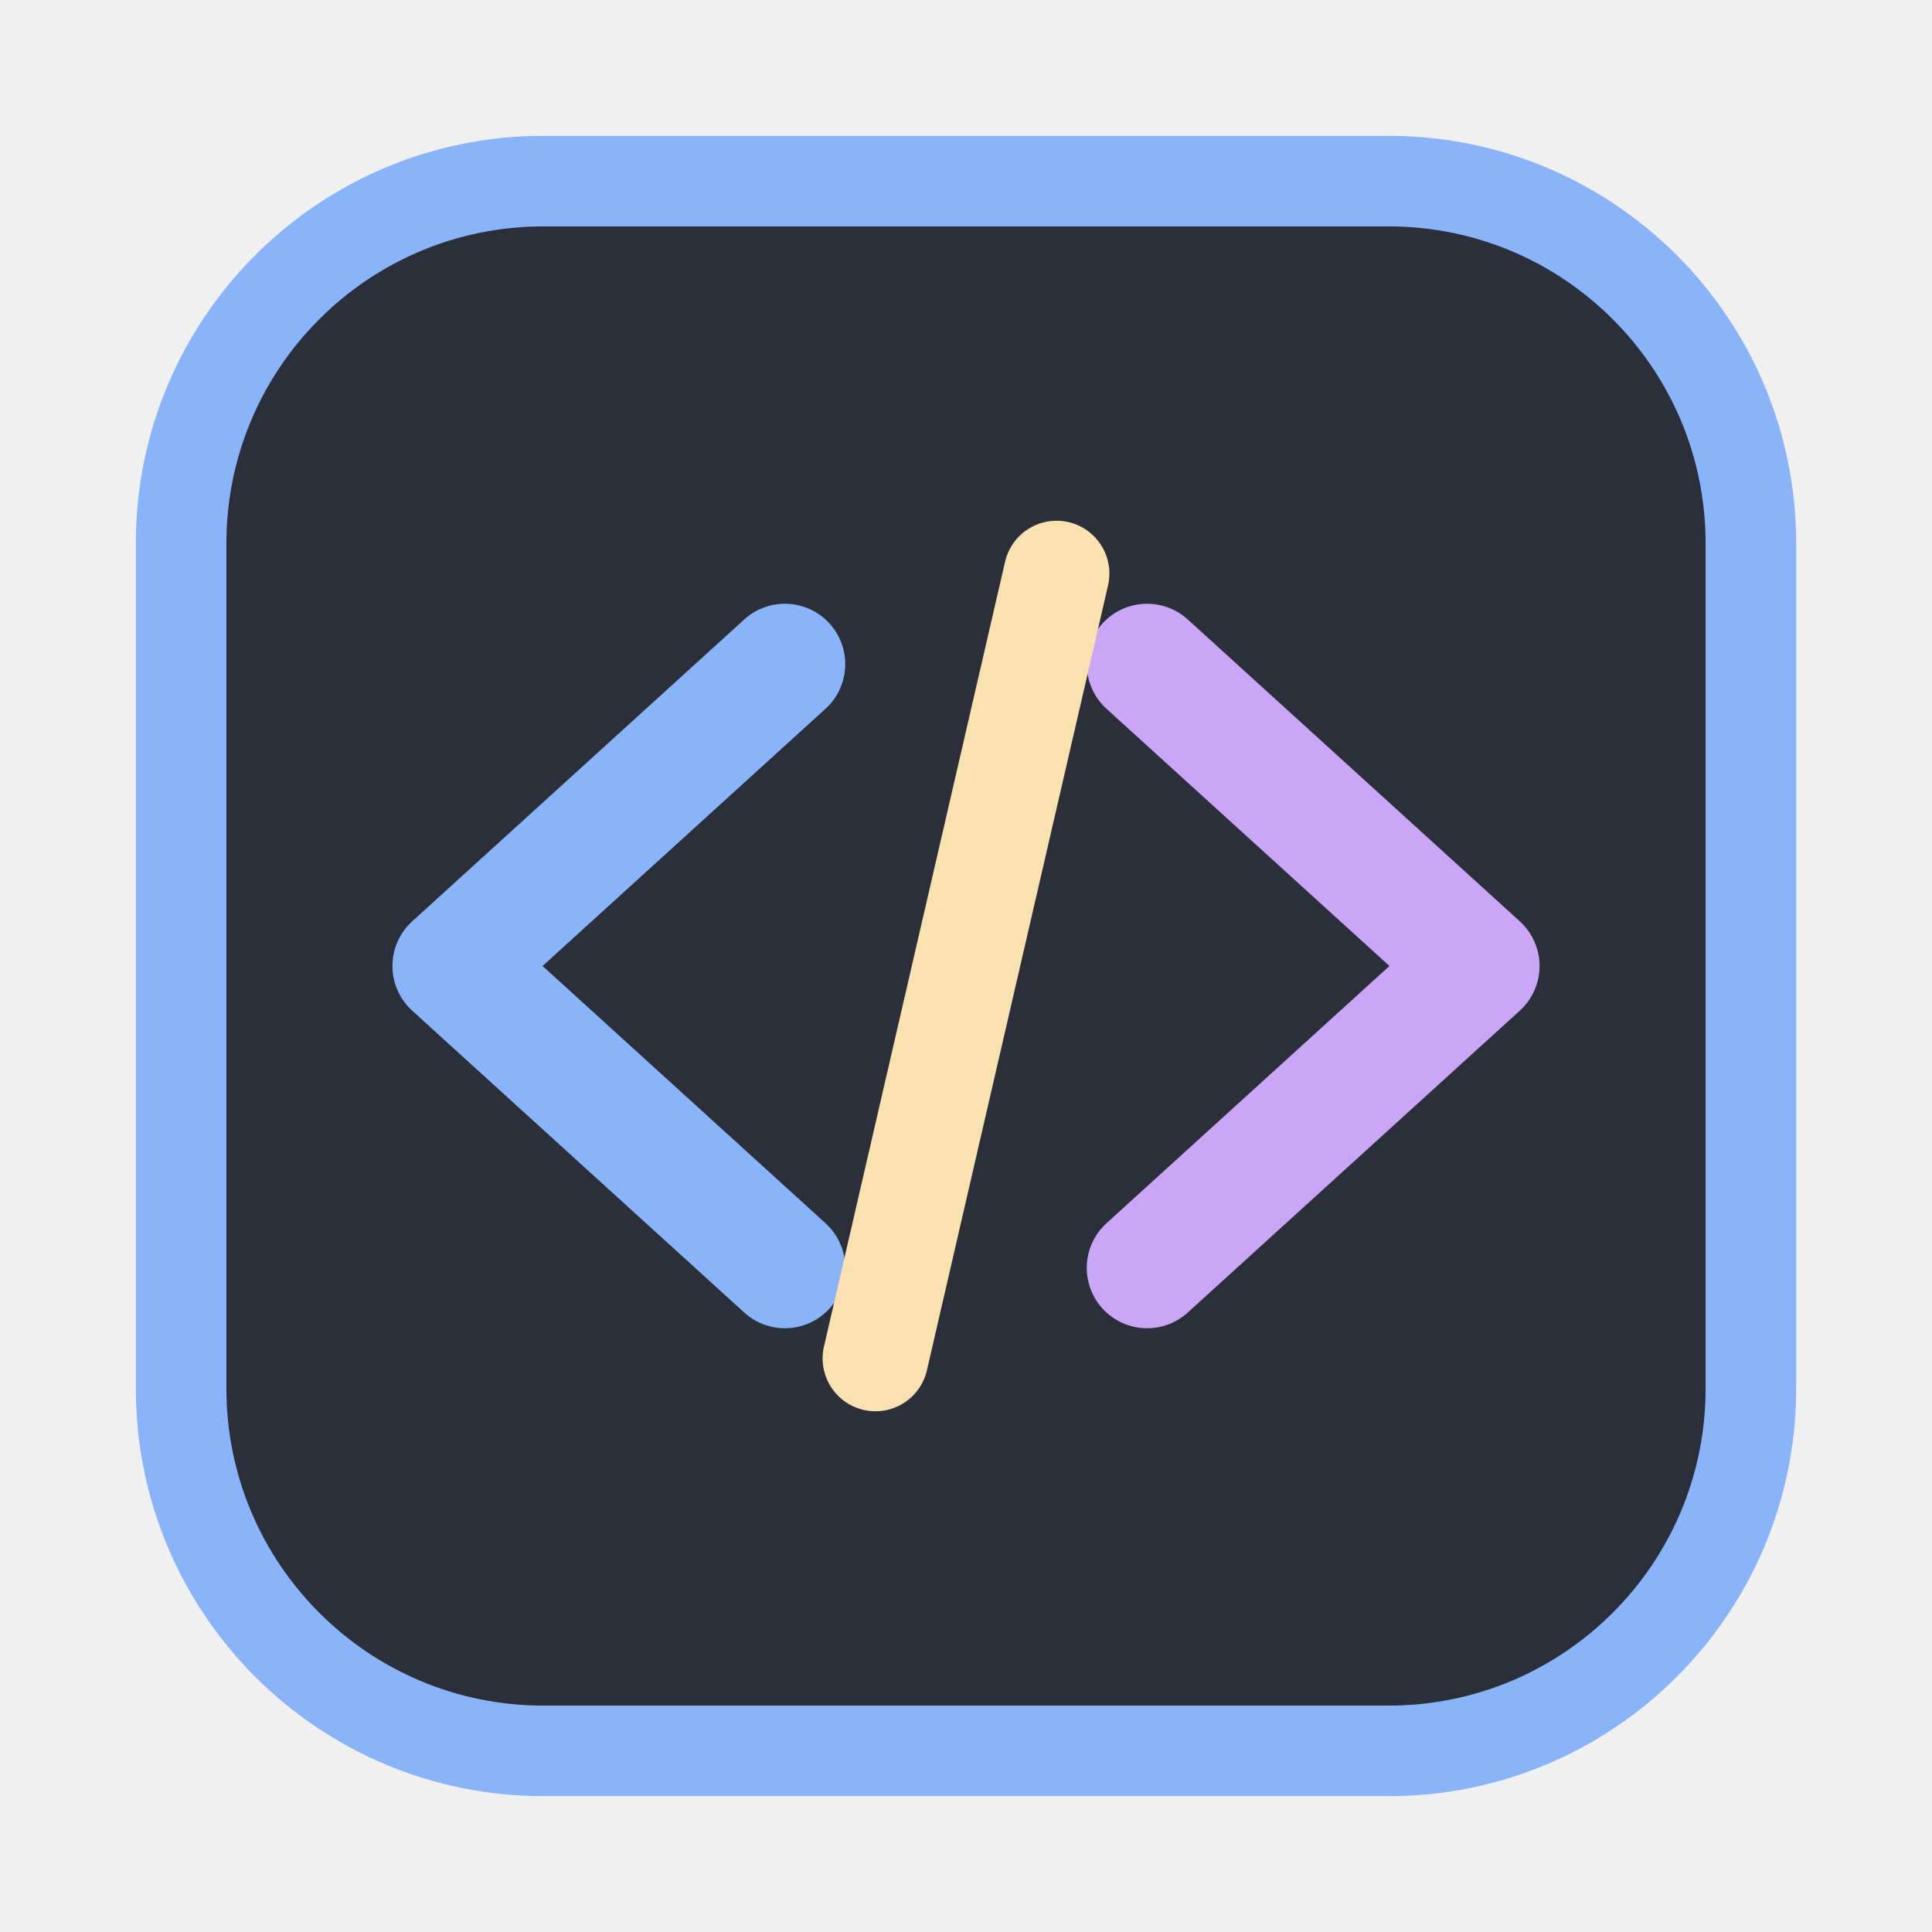
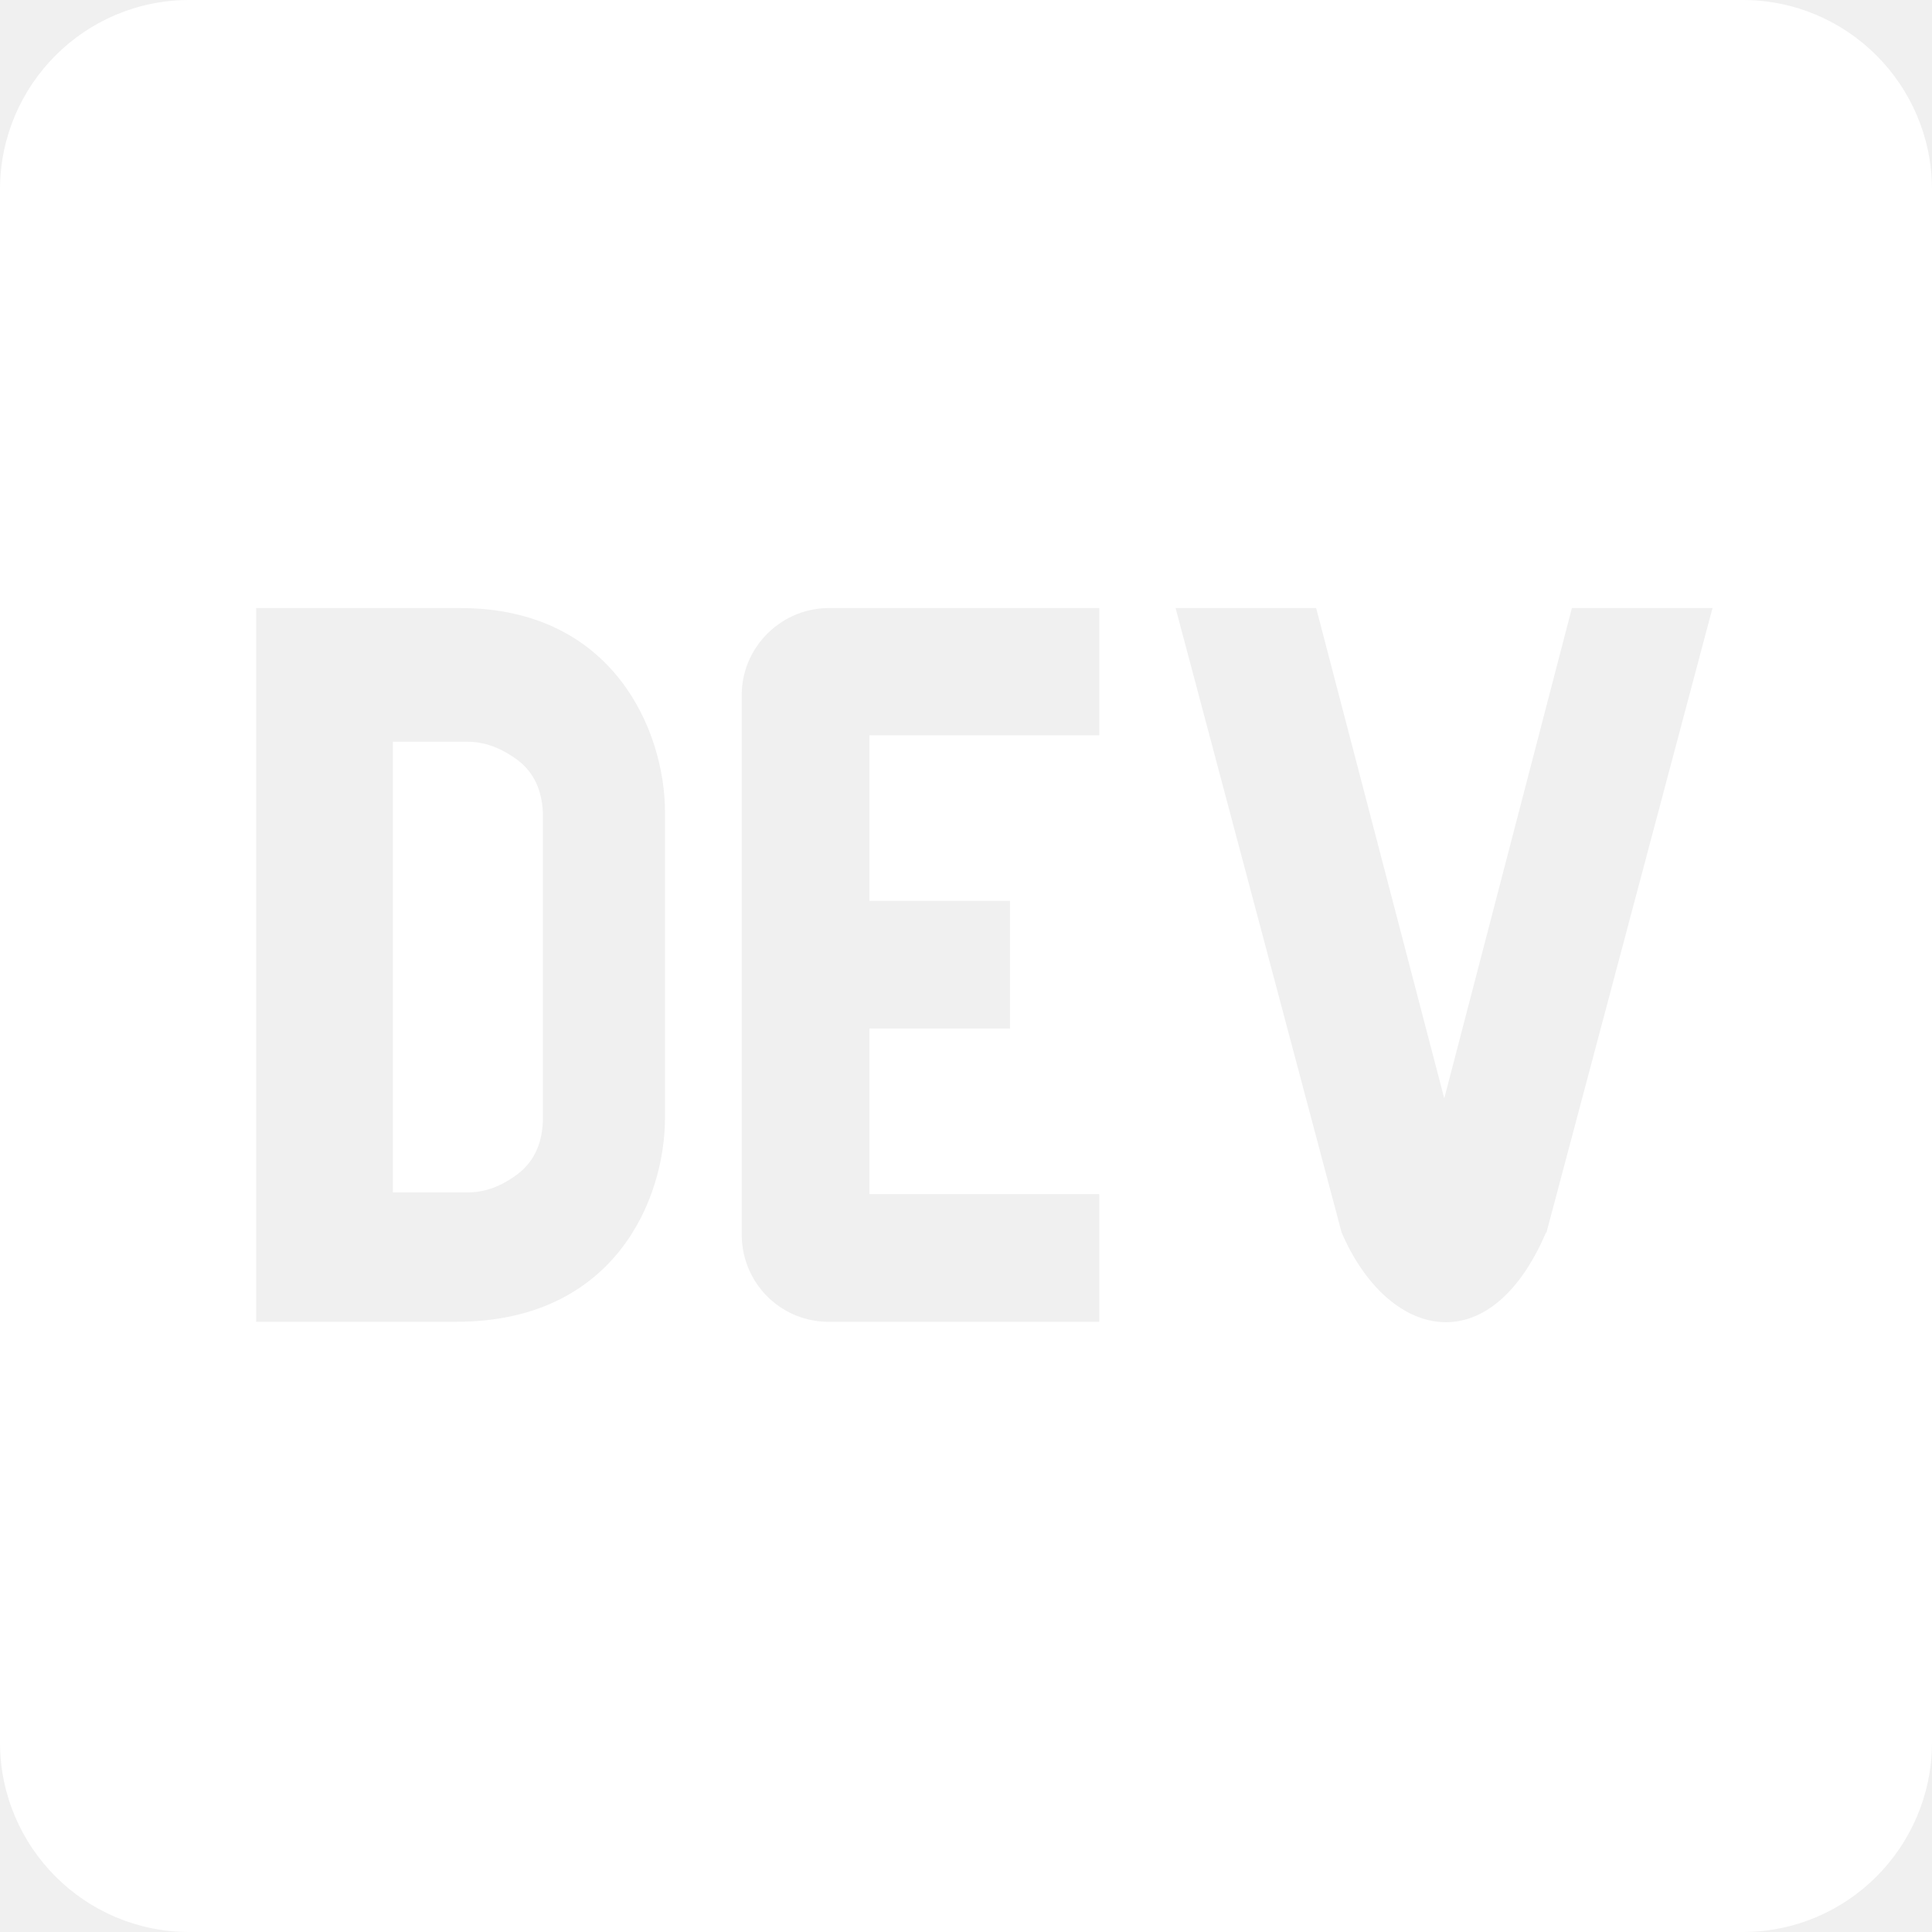
- <svg xmlns="http://www.w3.org/2000/svg" viewBox="0 0 64 64">
-   <rect x="6" y="6" width="52" height="52" rx="12" fill="#2b2f3a" />
-   <rect x="6" y="6" width="52" height="52" rx="12" fill="none" stroke="#89b4fa" stroke-width="3" />
-   <path d="M26 22 L15 32 L26 42" fill="none" stroke="#89b4fa" stroke-width="4" stroke-linecap="round" stroke-linejoin="round" />
-   <path d="M38 22 L49 32 L38 42" fill="none" stroke="#cba6f7" stroke-width="4" stroke-linecap="round" stroke-linejoin="round" />
-   <path d="M35 19 L29 45" stroke="#f9e2af" stroke-width="3.5" stroke-linecap="round" />
+ <svg xmlns="http://www.w3.org/2000/svg" viewBox="96 96 448 448">
+   <path fill="white" d="M216.1 272.3C212.2 269.4 208.3 268 204.5 268L187.1 268L187.1 372.5L204.5 372.5C208.4 372.5 212.3 371.1 216.1 368.2C219.9 365.3 221.9 360.9 221.9 355.1L221.9 285.4C221.9 279.6 219.9 275.2 216.1 272.3zM500.1 96L139.9 96C115.7 96 96.1 115.6 96 139.8L96 500.2C96.1 524.4 115.7 544 139.9 544L500.1 544C524.3 544 543.9 524.4 544 500.2L544 139.8C543.9 115.6 524.3 96 500.1 96zM250.2 355.2C250.2 374 238.6 402.5 201.8 402.5L155.4 402.5L155.4 237L202.8 237C238.2 237 250.2 265.5 250.2 284.3L250.2 355.2zM350.9 266.5L297.6 266.5L297.6 304.9L330.2 304.9L330.2 334.5L297.6 334.5L297.6 372.9L350.9 372.9L350.9 402.5L288.7 402.5C277.5 402.8 268.3 394 268 382.8L268 257.7C267.7 246.6 276.6 237.3 287.7 237L350.9 237L350.9 266.5zM454.5 381.8C441.3 412.5 417.7 406.4 407.1 381.8L368.6 237L401.2 237L430.9 350.7L460.5 237L493.1 237L454.6 381.8z" />
</svg>
